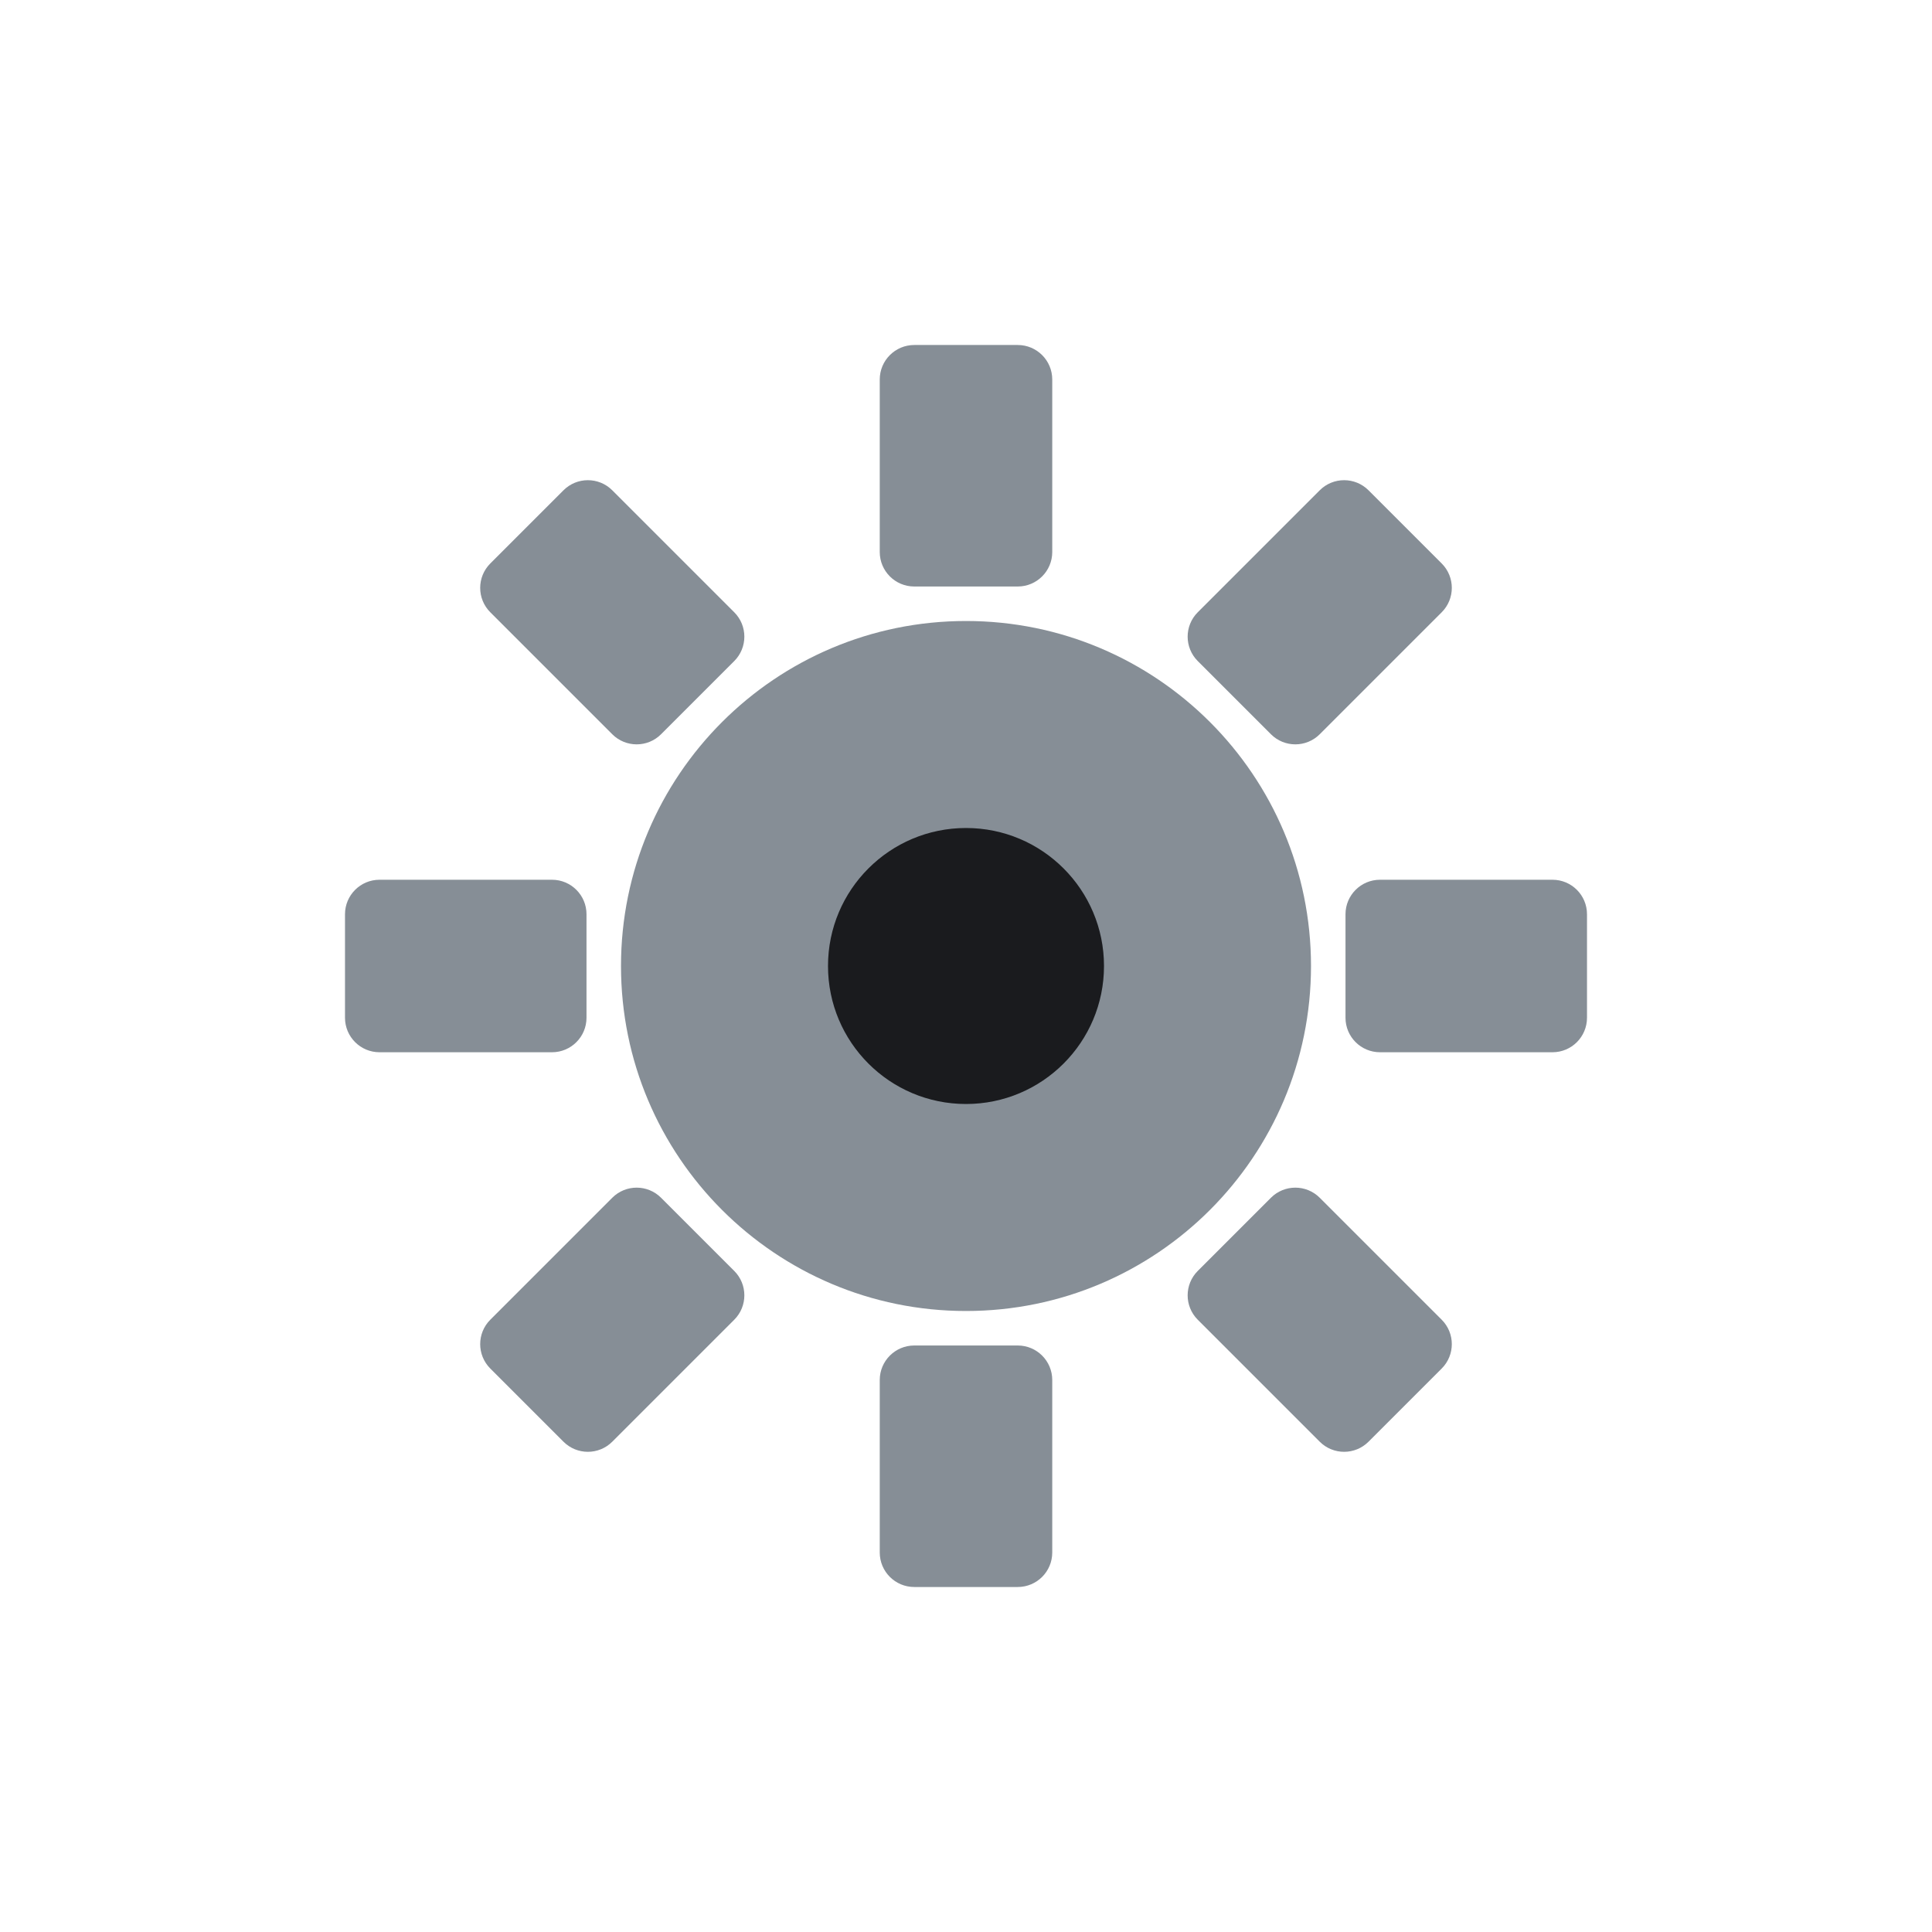
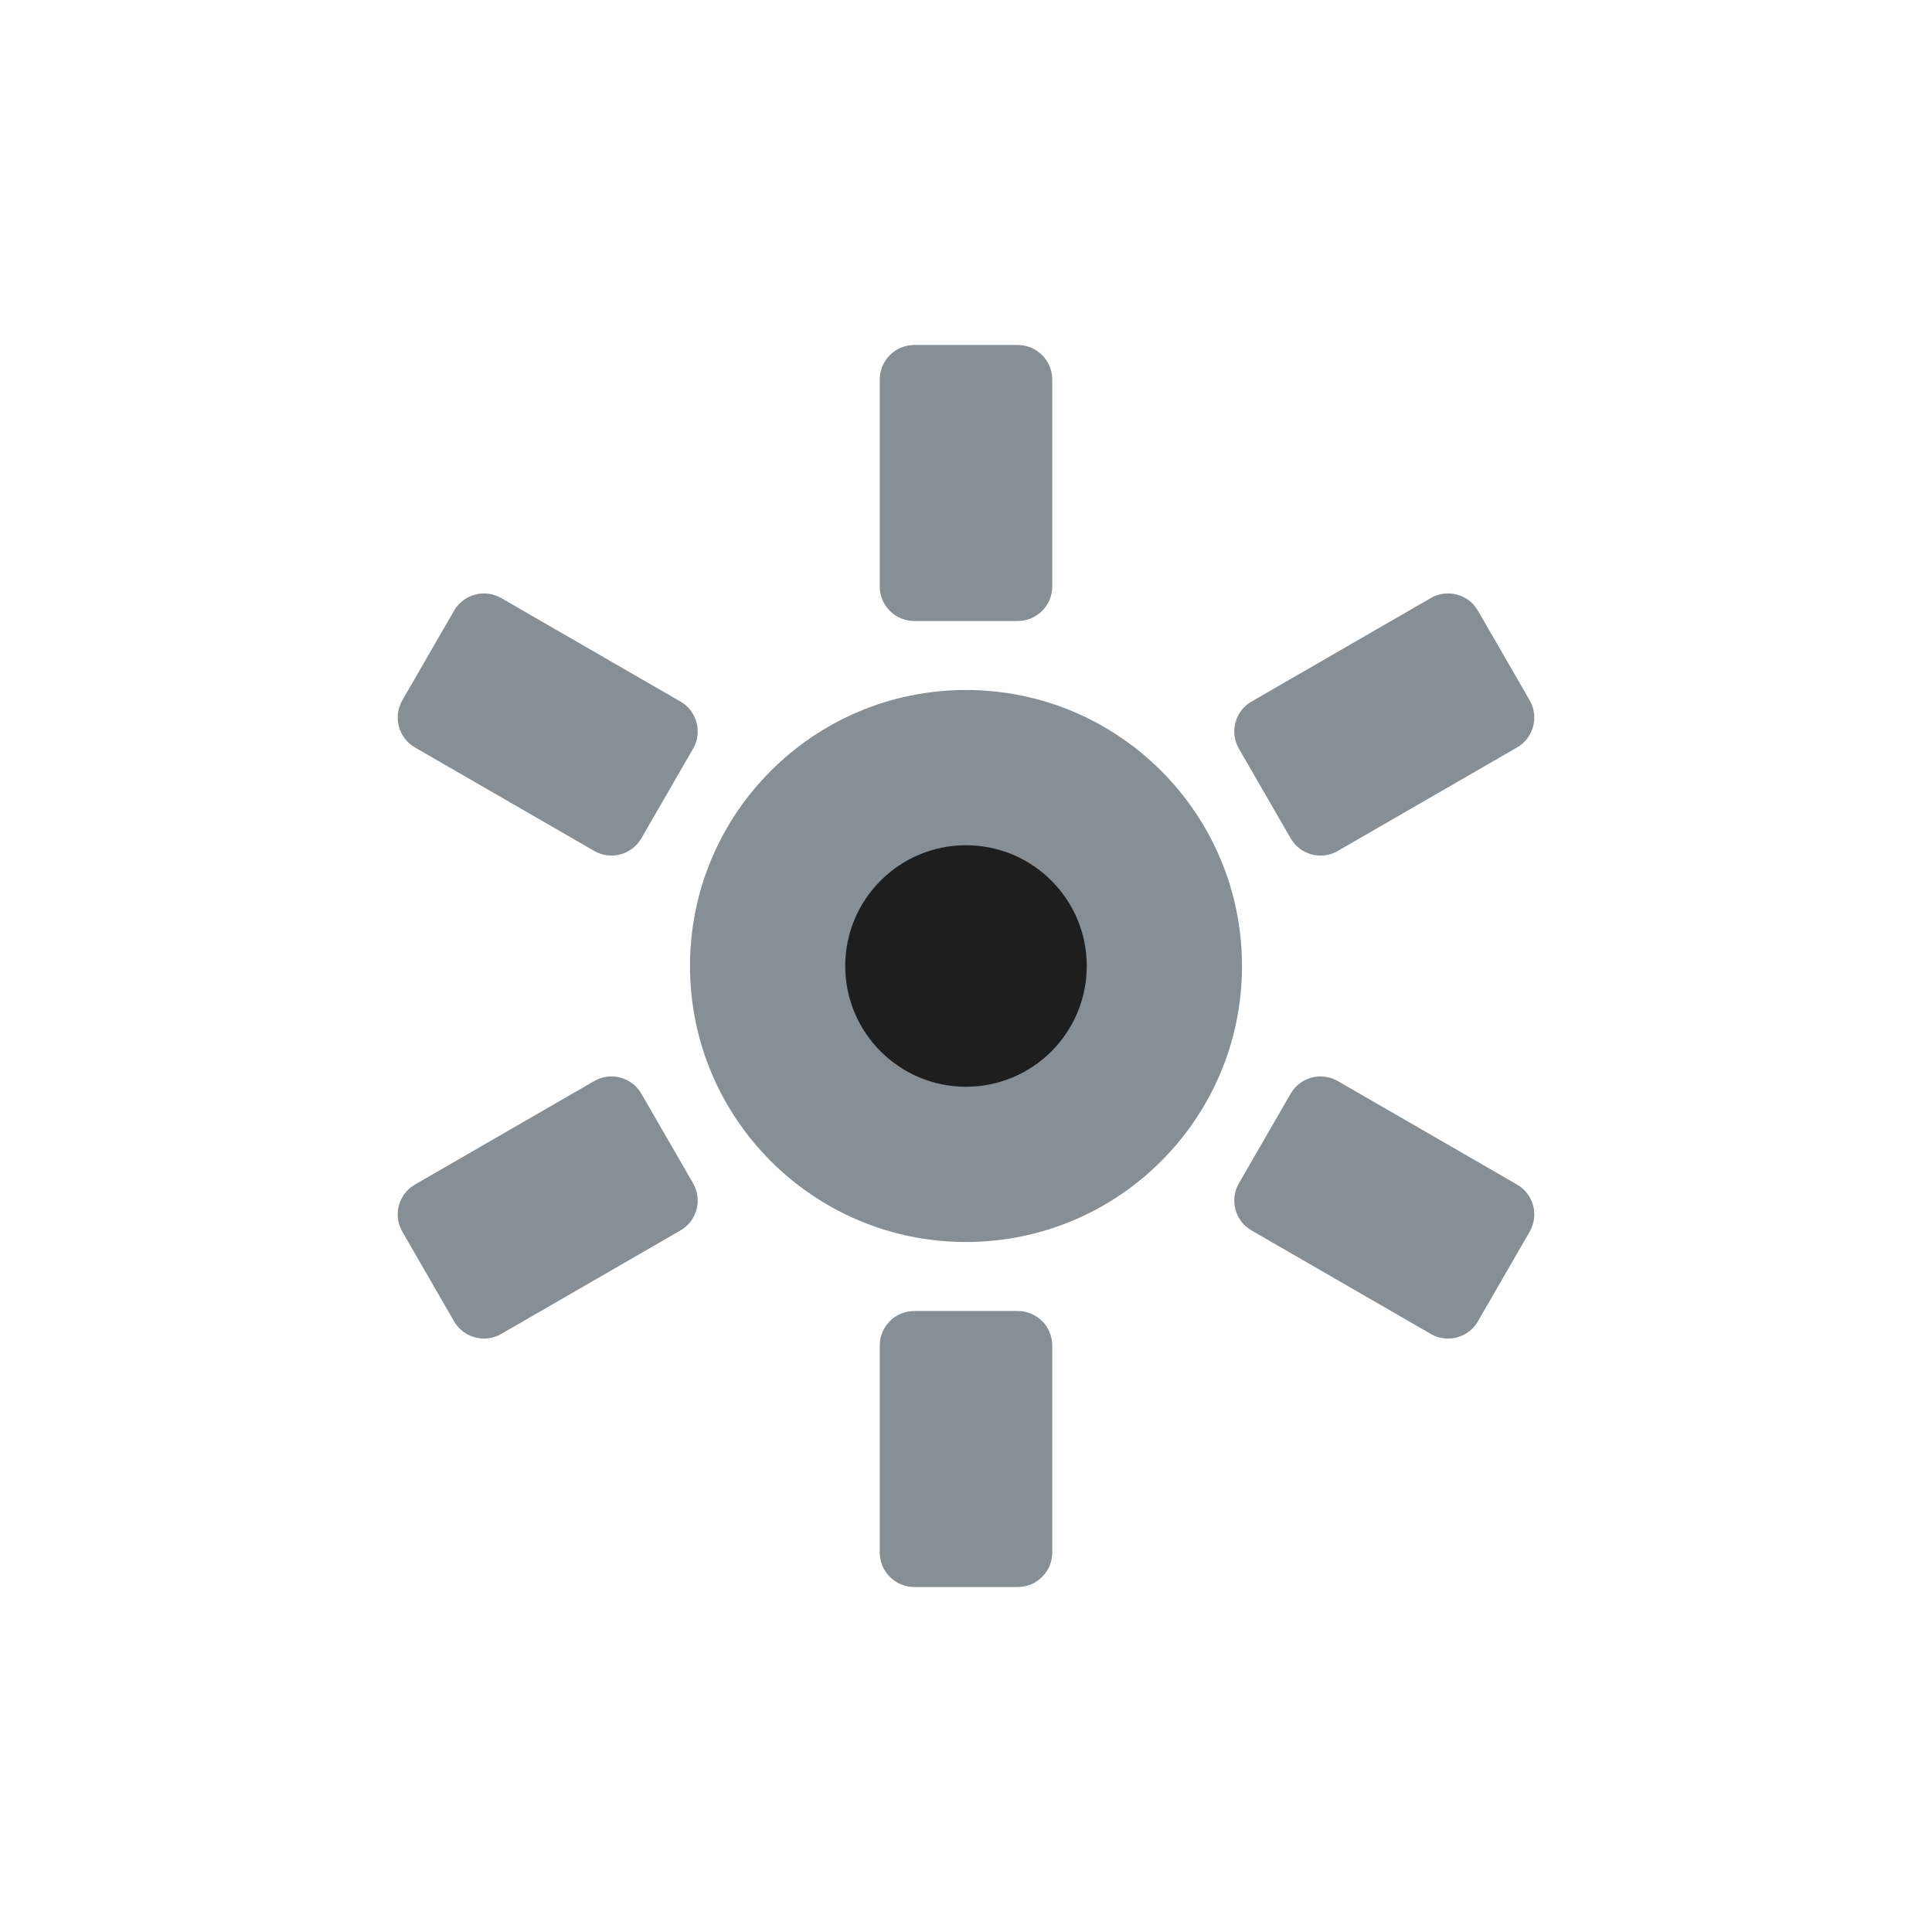
<svg xmlns="http://www.w3.org/2000/svg" viewBox="0 0 56 56" width="56" height="56">
  <g transform="translate(28, 28)" fill="#868E96">
-     <rect x="-2.5" y="-18" width="5" height="7" rx="1" />
-     <rect x="-2.5" y="-18" width="5" height="7" rx="1" transform="rotate(45)" />
-     <rect x="-2.5" y="-18" width="5" height="7" rx="1" transform="rotate(90)" />
-     <rect x="-2.5" y="-18" width="5" height="7" rx="1" transform="rotate(135)" />
-     <rect x="-2.5" y="-18" width="5" height="7" rx="1" transform="rotate(180)" />
-     <rect x="-2.5" y="-18" width="5" height="7" rx="1" transform="rotate(225)" />
-     <rect x="-2.5" y="-18" width="5" height="7" rx="1" transform="rotate(270)" />
-     <rect x="-2.5" y="-18" width="5" height="7" rx="1" transform="rotate(315)" />
-     <circle r="10" />
+     <rect x="-2.5" y="-18" width="5" height="8" rx="1" />
+     <rect x="-2.5" y="-18" width="5" height="8" rx="1" transform="rotate(60)" />
+     <rect x="-2.5" y="-18" width="5" height="8" rx="1" transform="rotate(120)" />
+     <rect x="-2.5" y="-18" width="5" height="8" rx="1" transform="rotate(180)" />
+     <rect x="-2.5" y="-18" width="5" height="8" rx="1" transform="rotate(240)" />
+     <rect x="-2.5" y="-18" width="5" height="8" rx="1" transform="rotate(300)" />
+     <circle r="8" />
  </g>
-   <circle cx="28" cy="28" r="4" fill="#1a1b1e" />
+   <circle cx="28" cy="28" r="3.5" fill="#1e1e1e" />
</svg>
